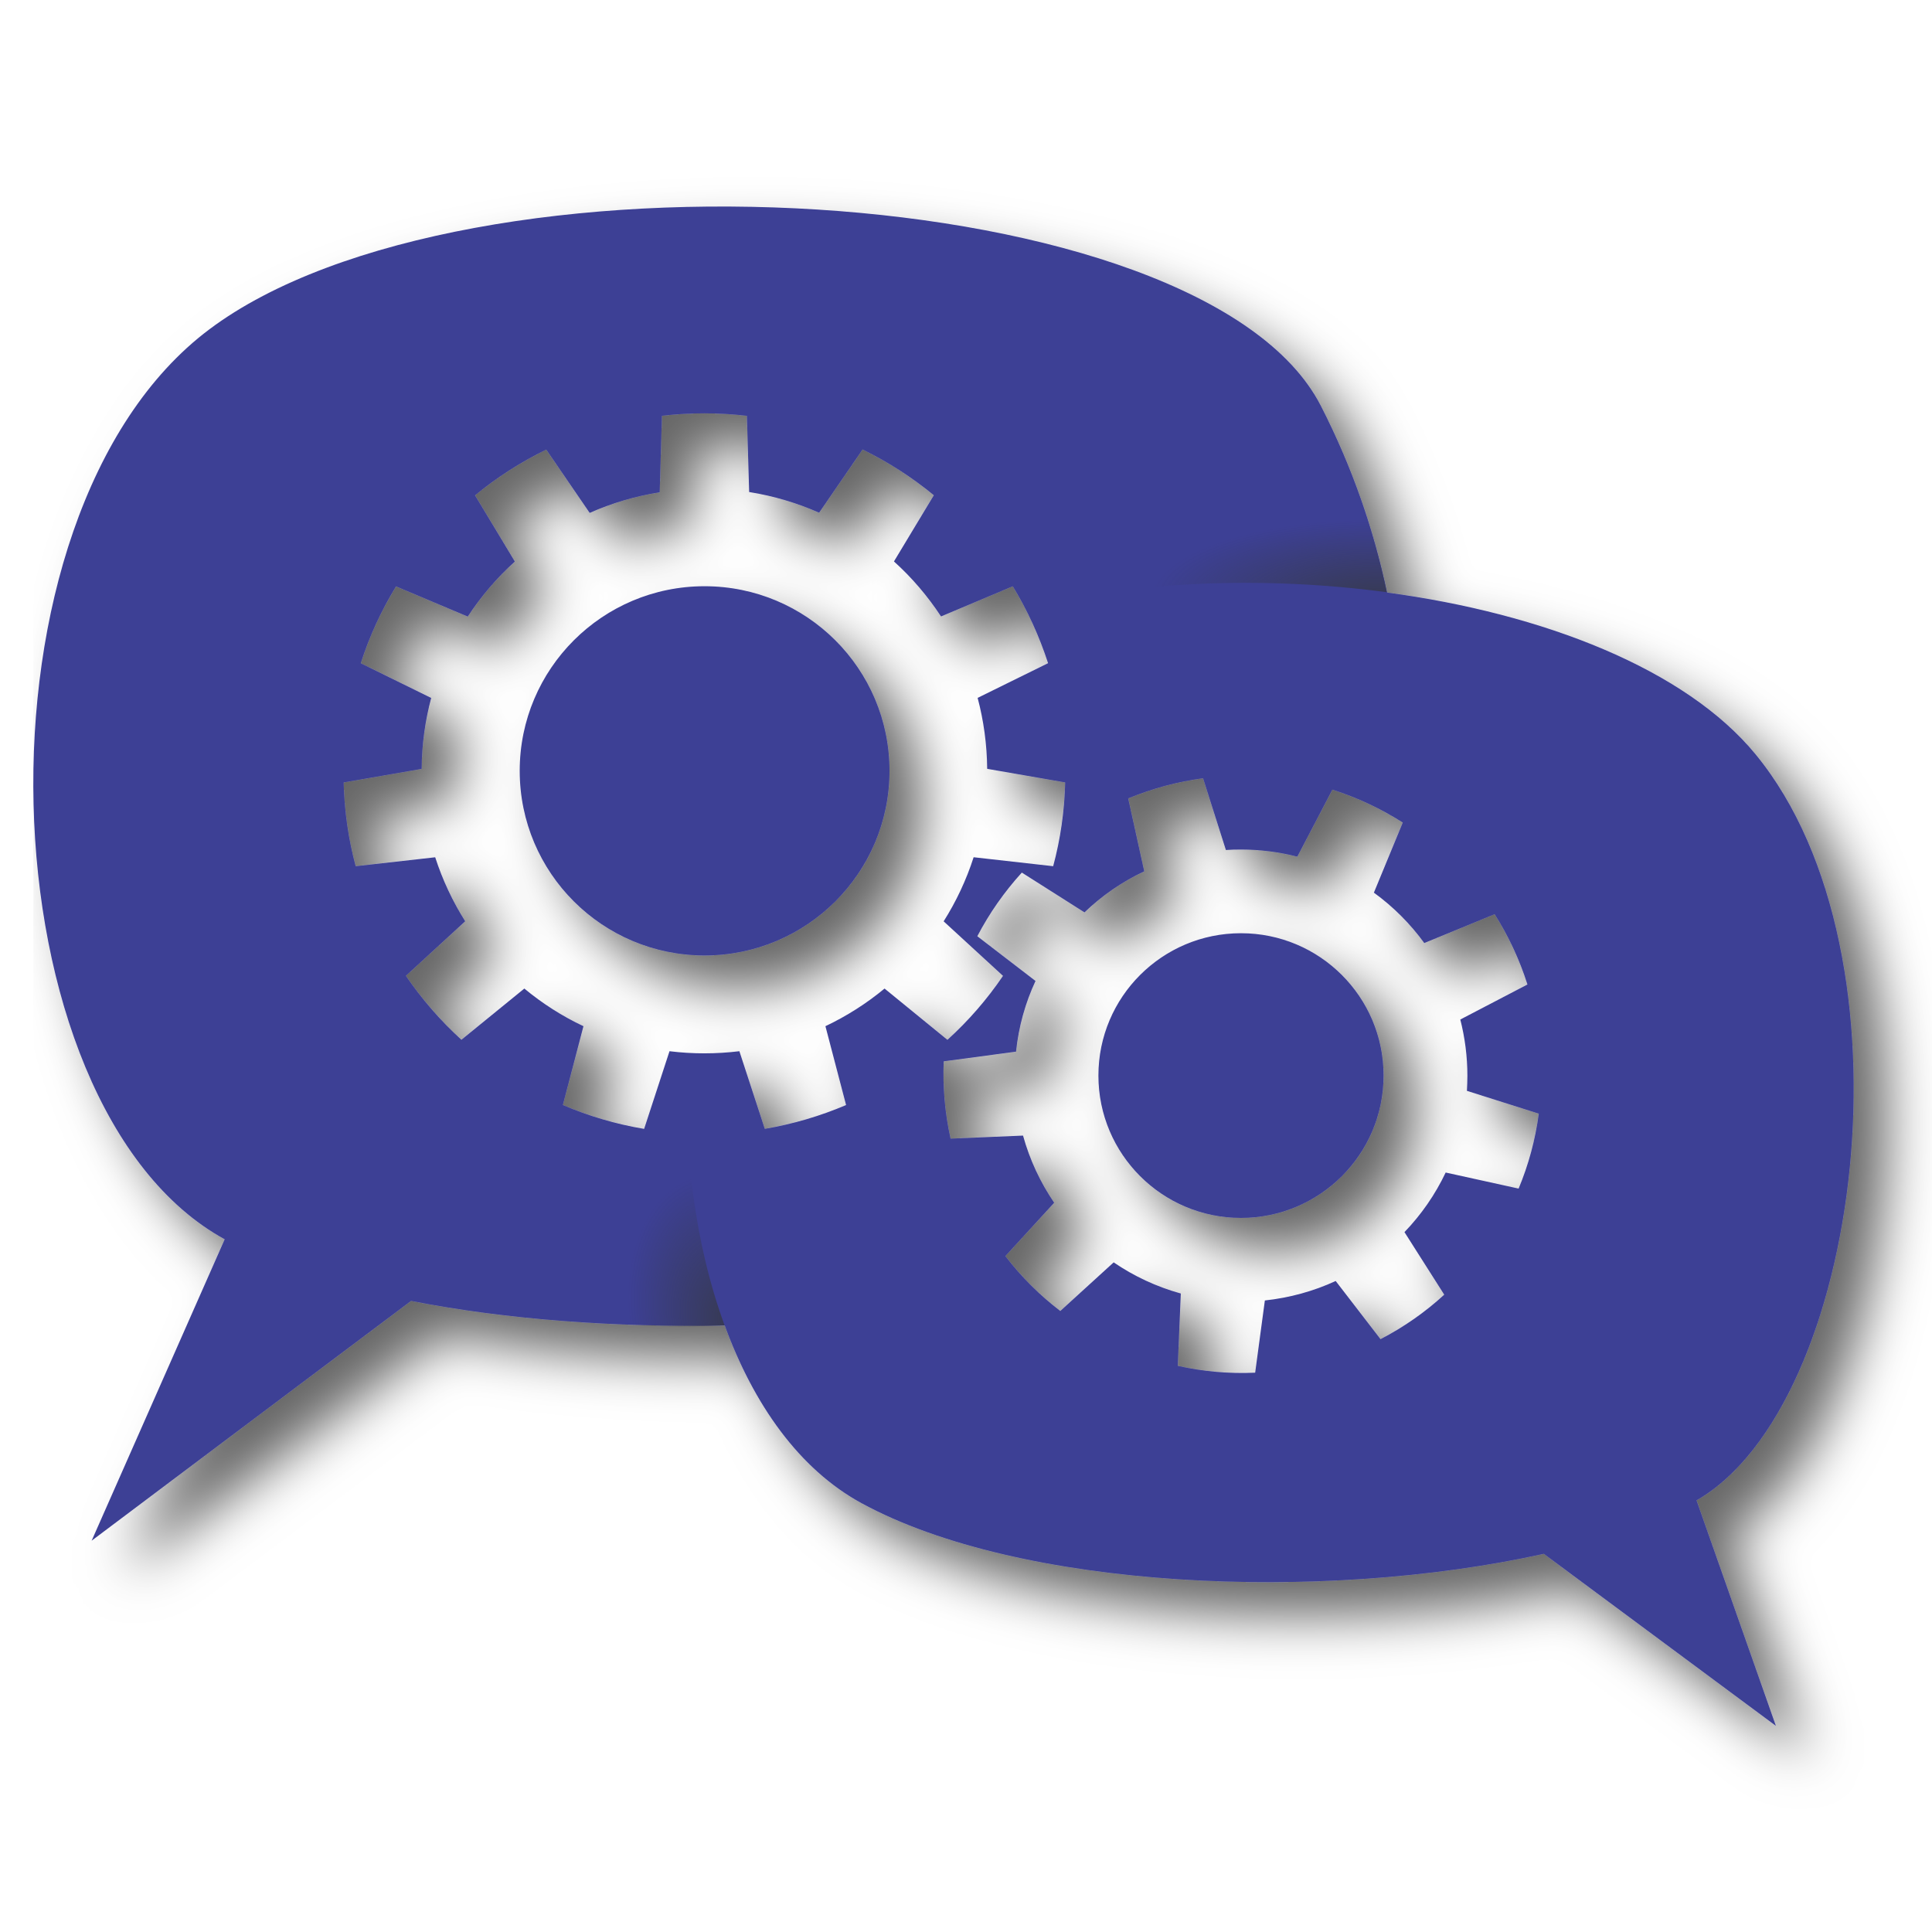
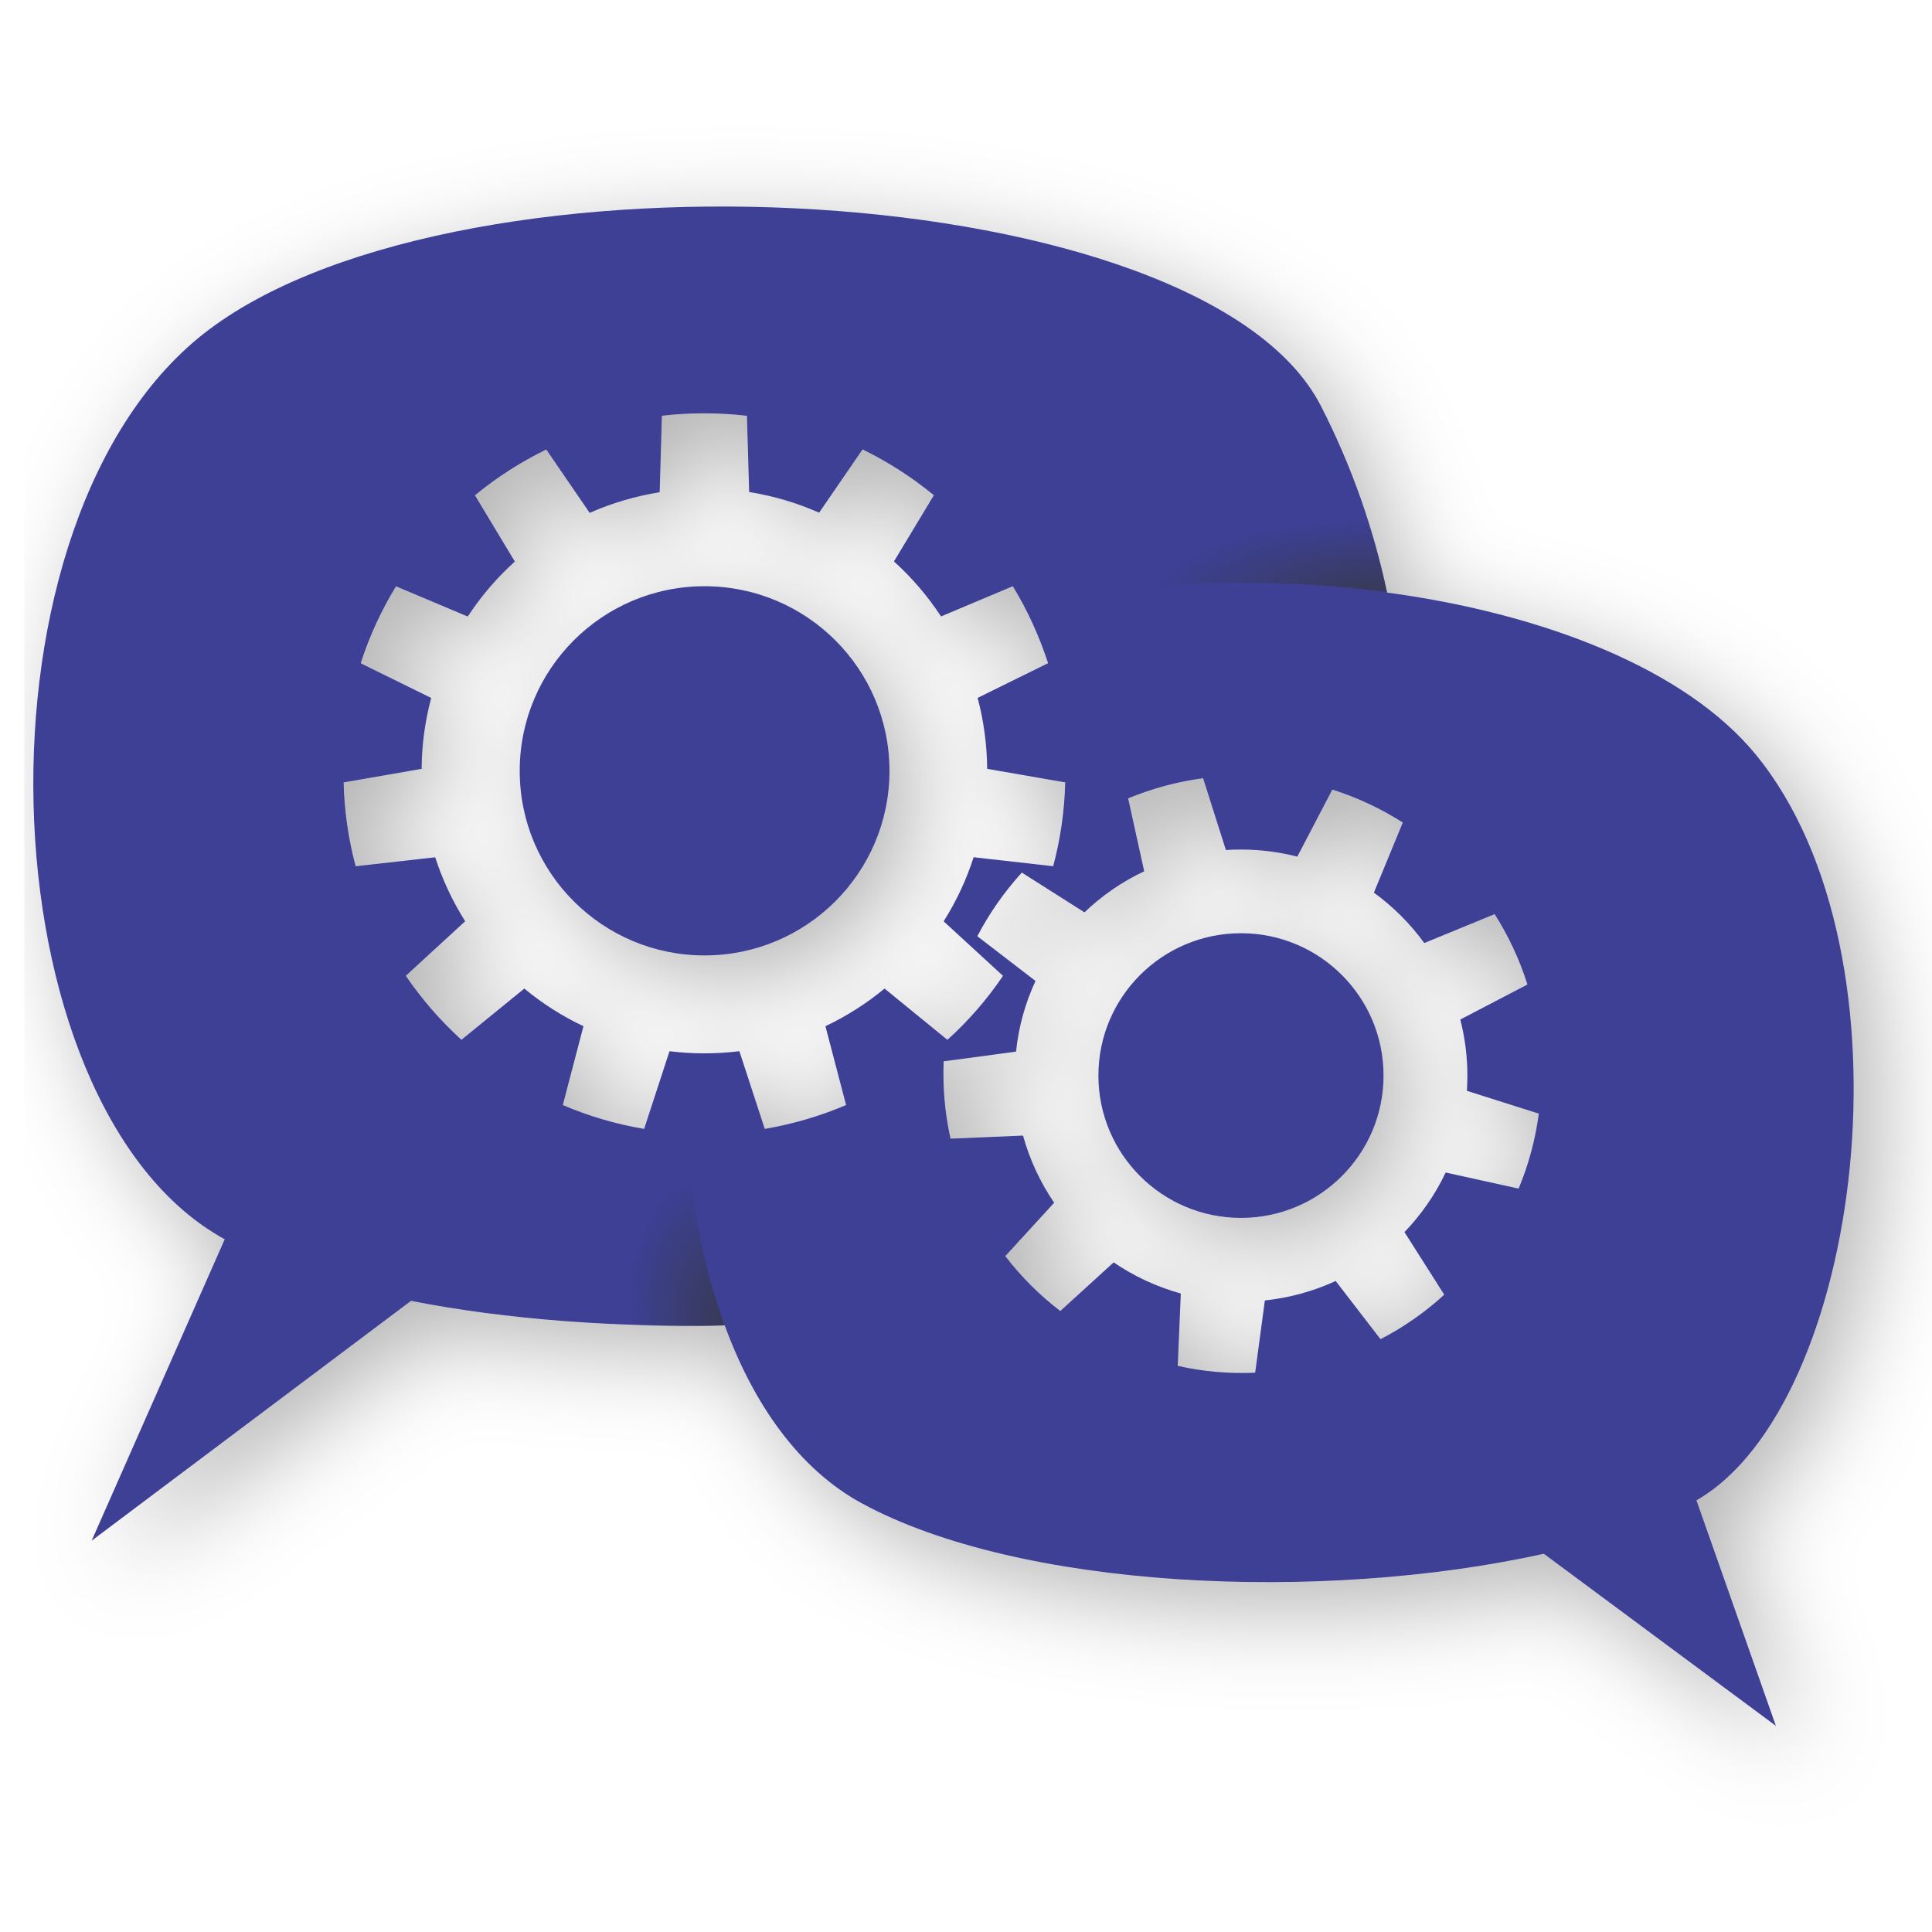
<svg xmlns="http://www.w3.org/2000/svg" version="1.1" width="80px" height="80px" viewBox="-16 -62 580 580">
  <filter id="s">
-     <feGaussianBlur stdDeviation="8" result="a" in="SourceAlpha" />
-     <feOffset in="a" result="b" dx="10" dy="10" />
-     <feColorMatrix in="b" result="c" values="1 0 0 0 0 0 1 0 0 0 0 0 1 0 0 0 0 0 .6 0" type="matrix" />
+     <feGaussianBlur stdDeviation="14.5" result="a" in="SourceAlpha" />
+     <feOffset in="a" result="b" dx="7.25" dy="7.25" />
+     <feColorMatrix in="b" result="c" values="1 0 0 0 0 0 1 0 0 0 0 0 1 0 0 0 0 0 .3 0" type="matrix" />
    <feMerge>
      <feMergeNode in="c" />
      <feMergeNode in="SourceGraphic" />
    </feMerge>
  </filter>
  <path filter="url(#s)" fill="#3e4095" d="m51.48 310-39.97 90.53 95.88-72 0 0c28.67 5.63 61.62 8.01 94.18 7.37 8.68 23.7 22.29 43.12 41.07 53.36 47.44 25.83 137.73 30.01 204.84 15.2l69.66 51.66-23.85-67.71C542.89 359.99 560.5 224.81 511.11 164.54 490.06 138.85 447.37 122.2 400.42 115.89 396.42 97.01 389.9 78.09 380.51 59.8 345.25-8.86 123.94-20.95 46.83 36.88-27.4 92.58-21.16 270.24 51.44 310.03l0.04-0.04zM208.23 62.75l0.67 22.96c7.37 1.17 14.42 3.3 21.01 6.2l13.04-18.99c7.69 3.76 14.85 8.36 21.4 13.75l-11.98 19.88c5.39 4.85 10.13 10.42 14.14 16.51l21.54-9.07c4.39 7.19 7.94 14.95 10.59 23.1l-21.15 10.42c1.81 6.8 2.8 13.93 2.87 21.3l23.42 4.07c-0.21 8.68-1.45 17.11-3.61 25.16l-23.88-2.69c-2.2 6.84-5.24 13.29-9 19.24l17.82 16.37c-4.78 7.05-10.38 13.5-16.69 19.21L249.55 234.77c-5.39 4.46-11.34 8.26-17.75 11.3l6.2 23.67c-7.72 3.29-15.91 5.71-24.41 7.16l-7.62-23.32c-3.44 0.42-6.94 0.64-10.49 0.64-3.54 0-7.05-0.21-10.49-0.64l-7.62 23.32c-8.5-1.42-16.69-3.86-24.41-7.16l6.2-23.67c-6.41-3.01-12.37-6.84-17.75-11.3l-18.89 15.38c-6.27-5.71-11.87-12.15-16.69-19.21l17.82-16.37c-3.76-5.95-6.8-12.4-9-19.21l-23.88 2.69c-2.16-8.04-3.4-16.48-3.61-25.16l23.42-4.07c0.04-7.37 1.06-14.49 2.87-21.29L92.29 137.12c2.62-8.19 6.2-15.91 10.59-23.1l21.54 9.07c4-6.09 8.75-11.66 14.14-16.51L126.59 86.7c6.52-5.39 13.71-9.99 21.4-13.75l13.04 19.03c6.59-2.94 13.64-5.03 21.01-6.2l0.67-22.96c4.18-0.5 8.43-0.74 12.72-0.74 4.32 0 8.54 0.25 12.72 0.74l0.07-0.07zm-12.72 51.24c30.65 0 55.52 24.8 55.52 55.42 0 30.61-24.87 55.42-55.52 55.42-30.65 0-55.49-24.8-55.49-55.42 0-30.61 24.84-55.42 55.49-55.42zm149.67 57.65 6.84 21.54c1.49-0.11 3.01-0.14 4.54-0.14 5.85 0 11.48 0.74 16.9 2.13l10.52-20.13c7.48 2.37 14.56 5.7 21.15 9.89l-8.68 21.05c5.81 4.22 10.91 9.32 15.13 15.13l21.12-8.68c4.11 6.45 7.44 13.54 9.85 21.12l-20.16 10.52c1.38 5.39 2.13 11.06 2.13 16.87 0 1.52-0.07 3.01-0.14 4.54l21.58 6.84c-1.03 7.8-3.08 15.34-6.06 22.5l-21.9-4.82c-3.15 6.63-7.33 12.65-12.37 17.89l11.94 18.78c-5.67 5.21-12.08 9.71-19.13 13.36l-13.46-17.47c-6.59 3.05-13.75 5.03-21.26 5.85l-2.91 21.68c-7.9 0.36-15.73-0.35-23.24-2.05l0.92-21.72c-7.3-2.02-14.1-5.21-20.16-9.35l-16.02 14.6c-6.17-4.71-11.73-10.24-16.51-16.48l14.67-16.02c-4.15-6.09-7.33-12.86-9.35-20.16l-21.76 0.92c-1.74-7.79-2.37-15.59-2.06-23.21l21.72-2.91c0.78-7.51 2.8-14.67 5.85-21.22l-17.47-13.43c3.61-6.91 8.11-13.32 13.36-19.1l18.81 11.94c5.24-5.03 11.27-9.21 17.93-12.33l-4.82-21.9c3.58-1.45 7.26-2.73 11.09-3.76 3.83-1.03 7.65-1.77 11.48-2.3l-0.07 0.04zm11.37 46.52c23.63 0 42.8 19.13 42.8 42.73 0 23.6-19.17 42.73-42.8 42.73-23.63 0-42.8-19.13-42.8-42.73 0-23.6 19.17-42.73 42.8-42.73z" />
  <radialGradient id="g" gradientUnits="userSpaceOnUse" cy="339.2" cx="402.9" gradientTransform="matrix(0.999995,0.001036,3.69e-4,-0.355619,-6.124947,238.1401)" r="67.15">
    <stop offset="0" stop-color="#343735" stop-opacity="0.7" />
    <stop offset="1" stop-color="#343735" stop-opacity="0" />
  </radialGradient>
  <path fill="url(#g)" d="m245.44 44.81v29.38c6.75 3.51 13.06 7.67 18.91 12.47l-11.97 19.88c5.39 4.85 10.15 10.44 14.16 16.53l21.53-9.09c1.3 2.12 2.51 4.31 3.66 6.53 33.41-8.23 72.29-9.58 108.62-4.72-4.04-18.89-10.55-37.81-19.94-56.09-3.98-7.22-7.21-10.82-11.34-14.88H245.44z" />
  <radialGradient id="h" gradientUnits="userSpaceOnUse" cy="122.6" cx="209.6" gradientTransform="matrix(0.977317,-0.211756,-0.31232,-1.441461,37.05728,555.6543)" r="30.29">
    <stop offset="0" stop-color="#343735" stop-opacity="0.7" />
    <stop offset="1" stop-color="#343735" stop-opacity="0" />
  </radialGradient>
  <path fill="url(#h)" d="m141.4 234.78-7.44 6.06-10.22 90.47c26.65 3.58 54.05 5.69 77.78 4.56-8.95-24.46-12.59-53.5-11.12-81.81-1.82-0.11-3.62-0.25-5.41-0.47l-7.62 23.31c-8.5-1.42-16.68-3.86-24.41-7.16l6.19-23.69c-6.41-3.01-12.36-6.82-17.75-11.28l-9.7e-4 9.8e-4z" />
</svg>
